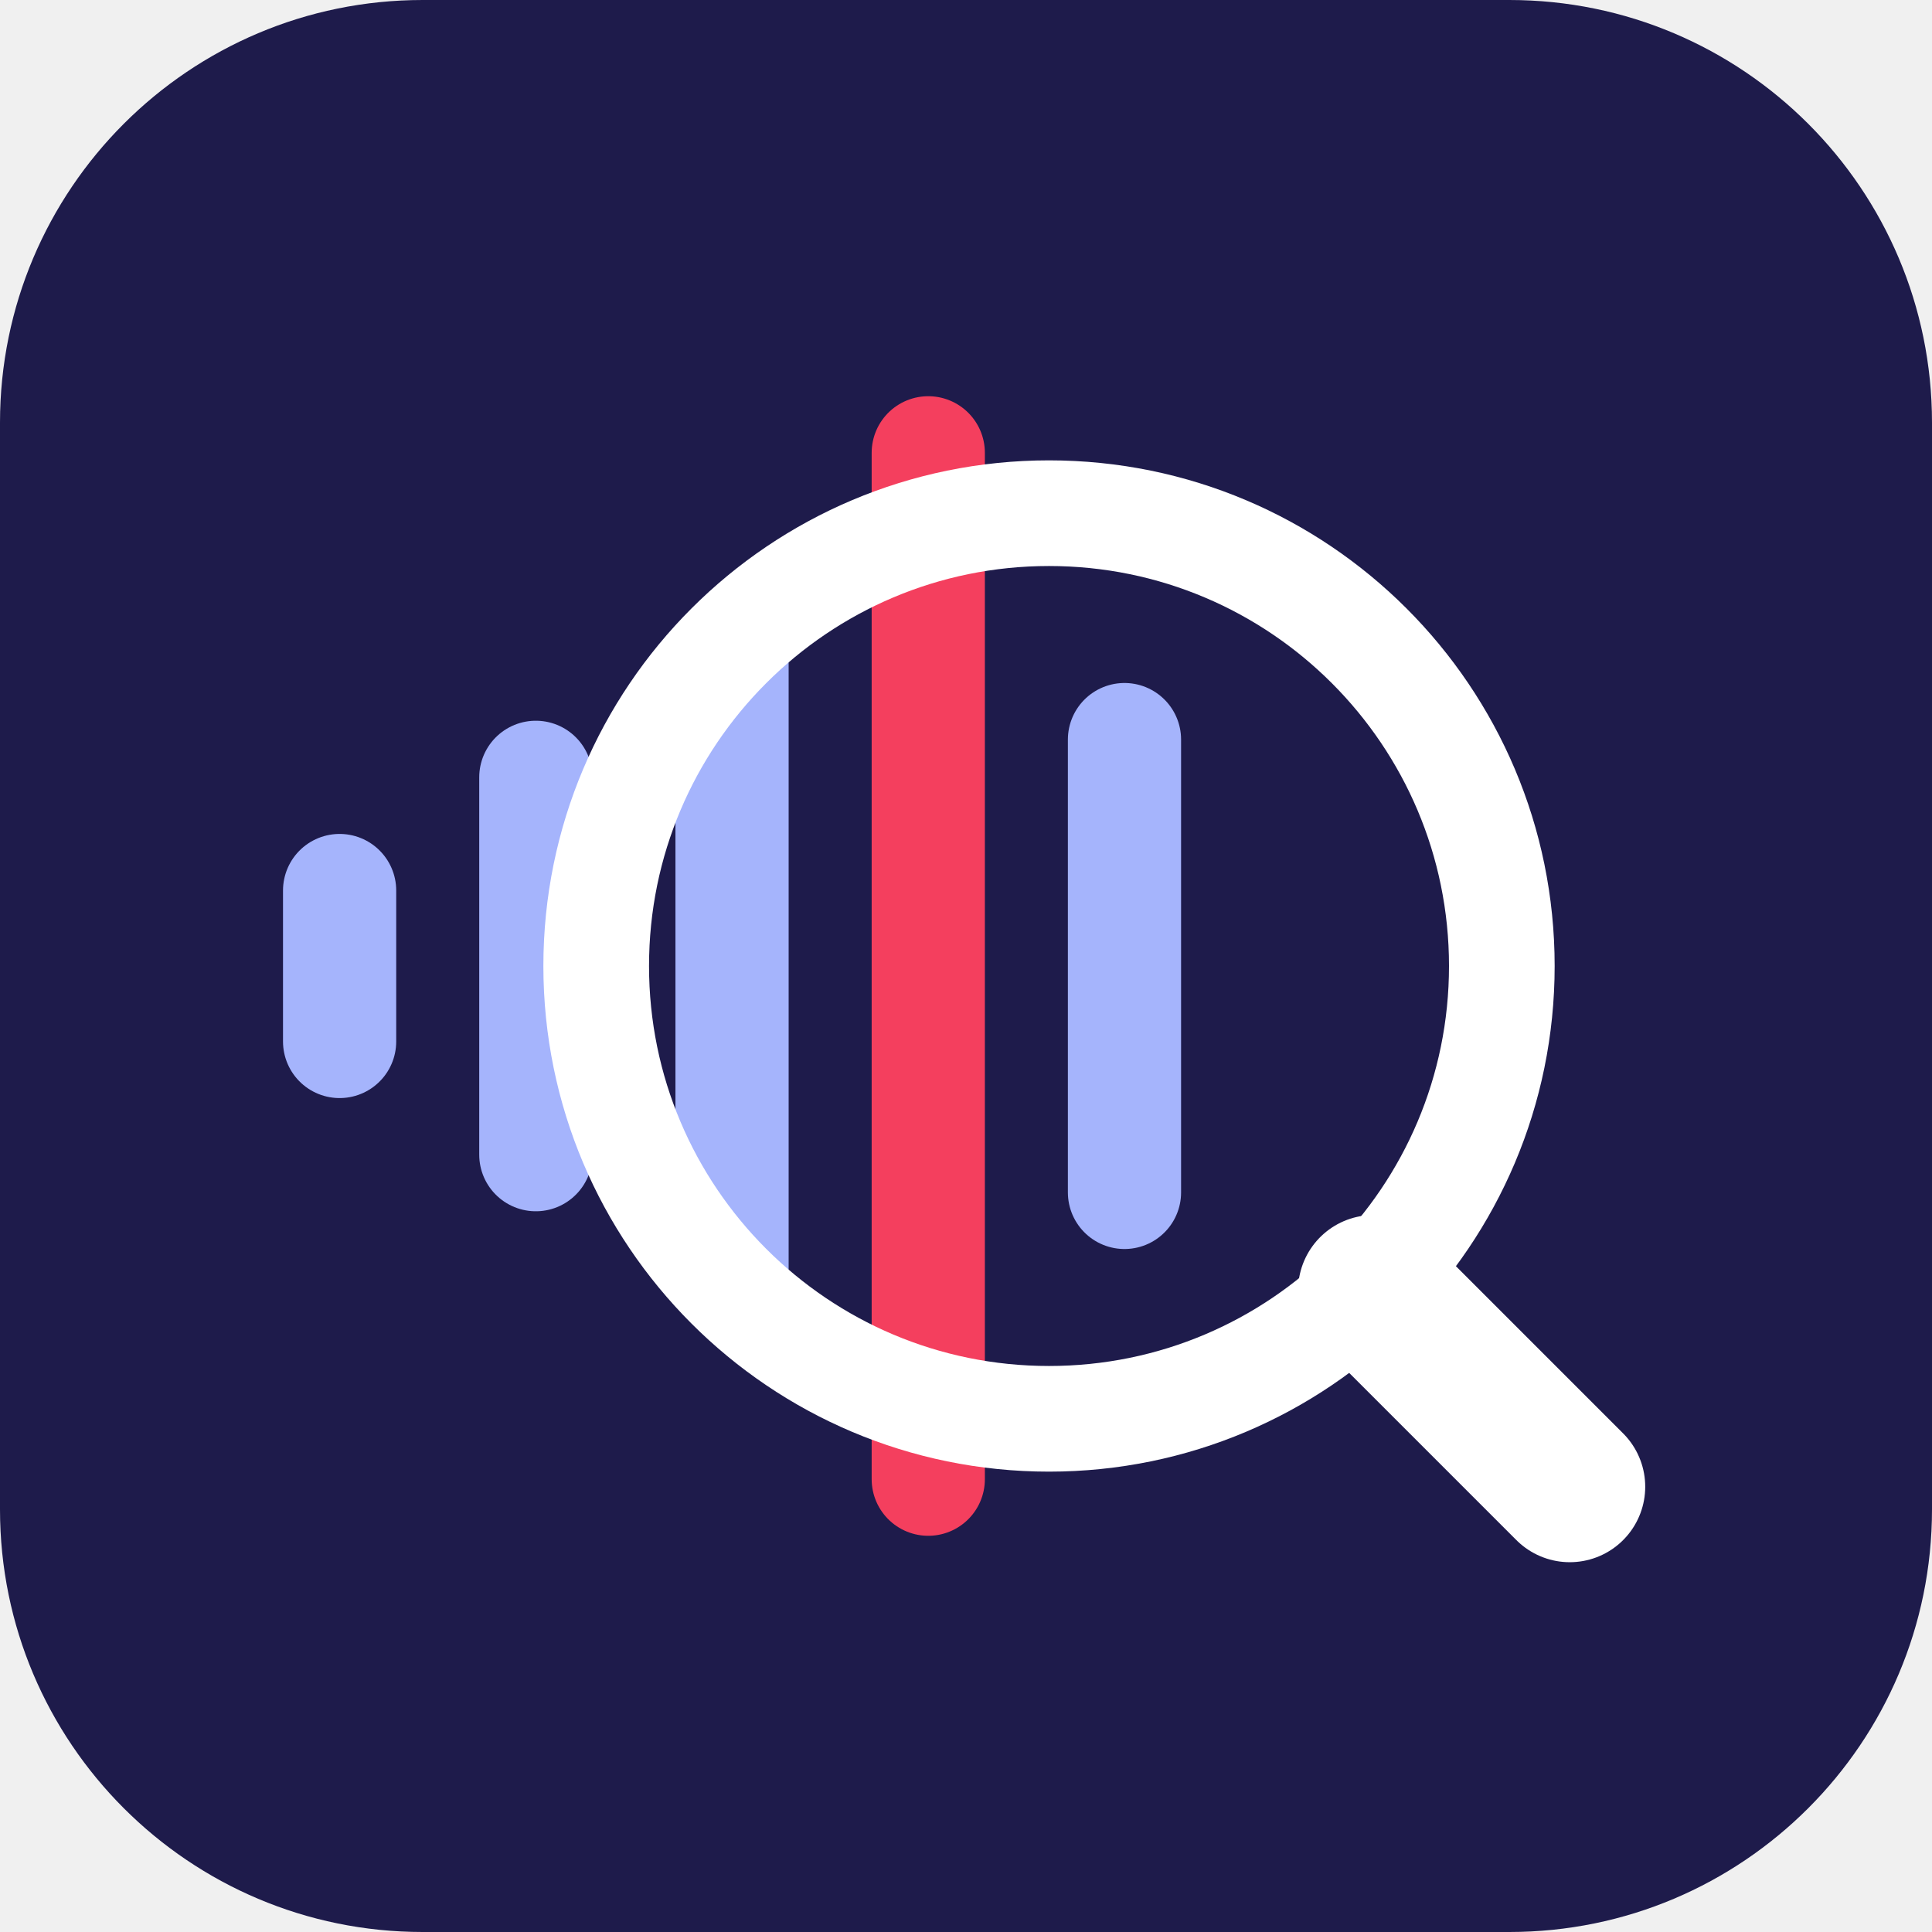
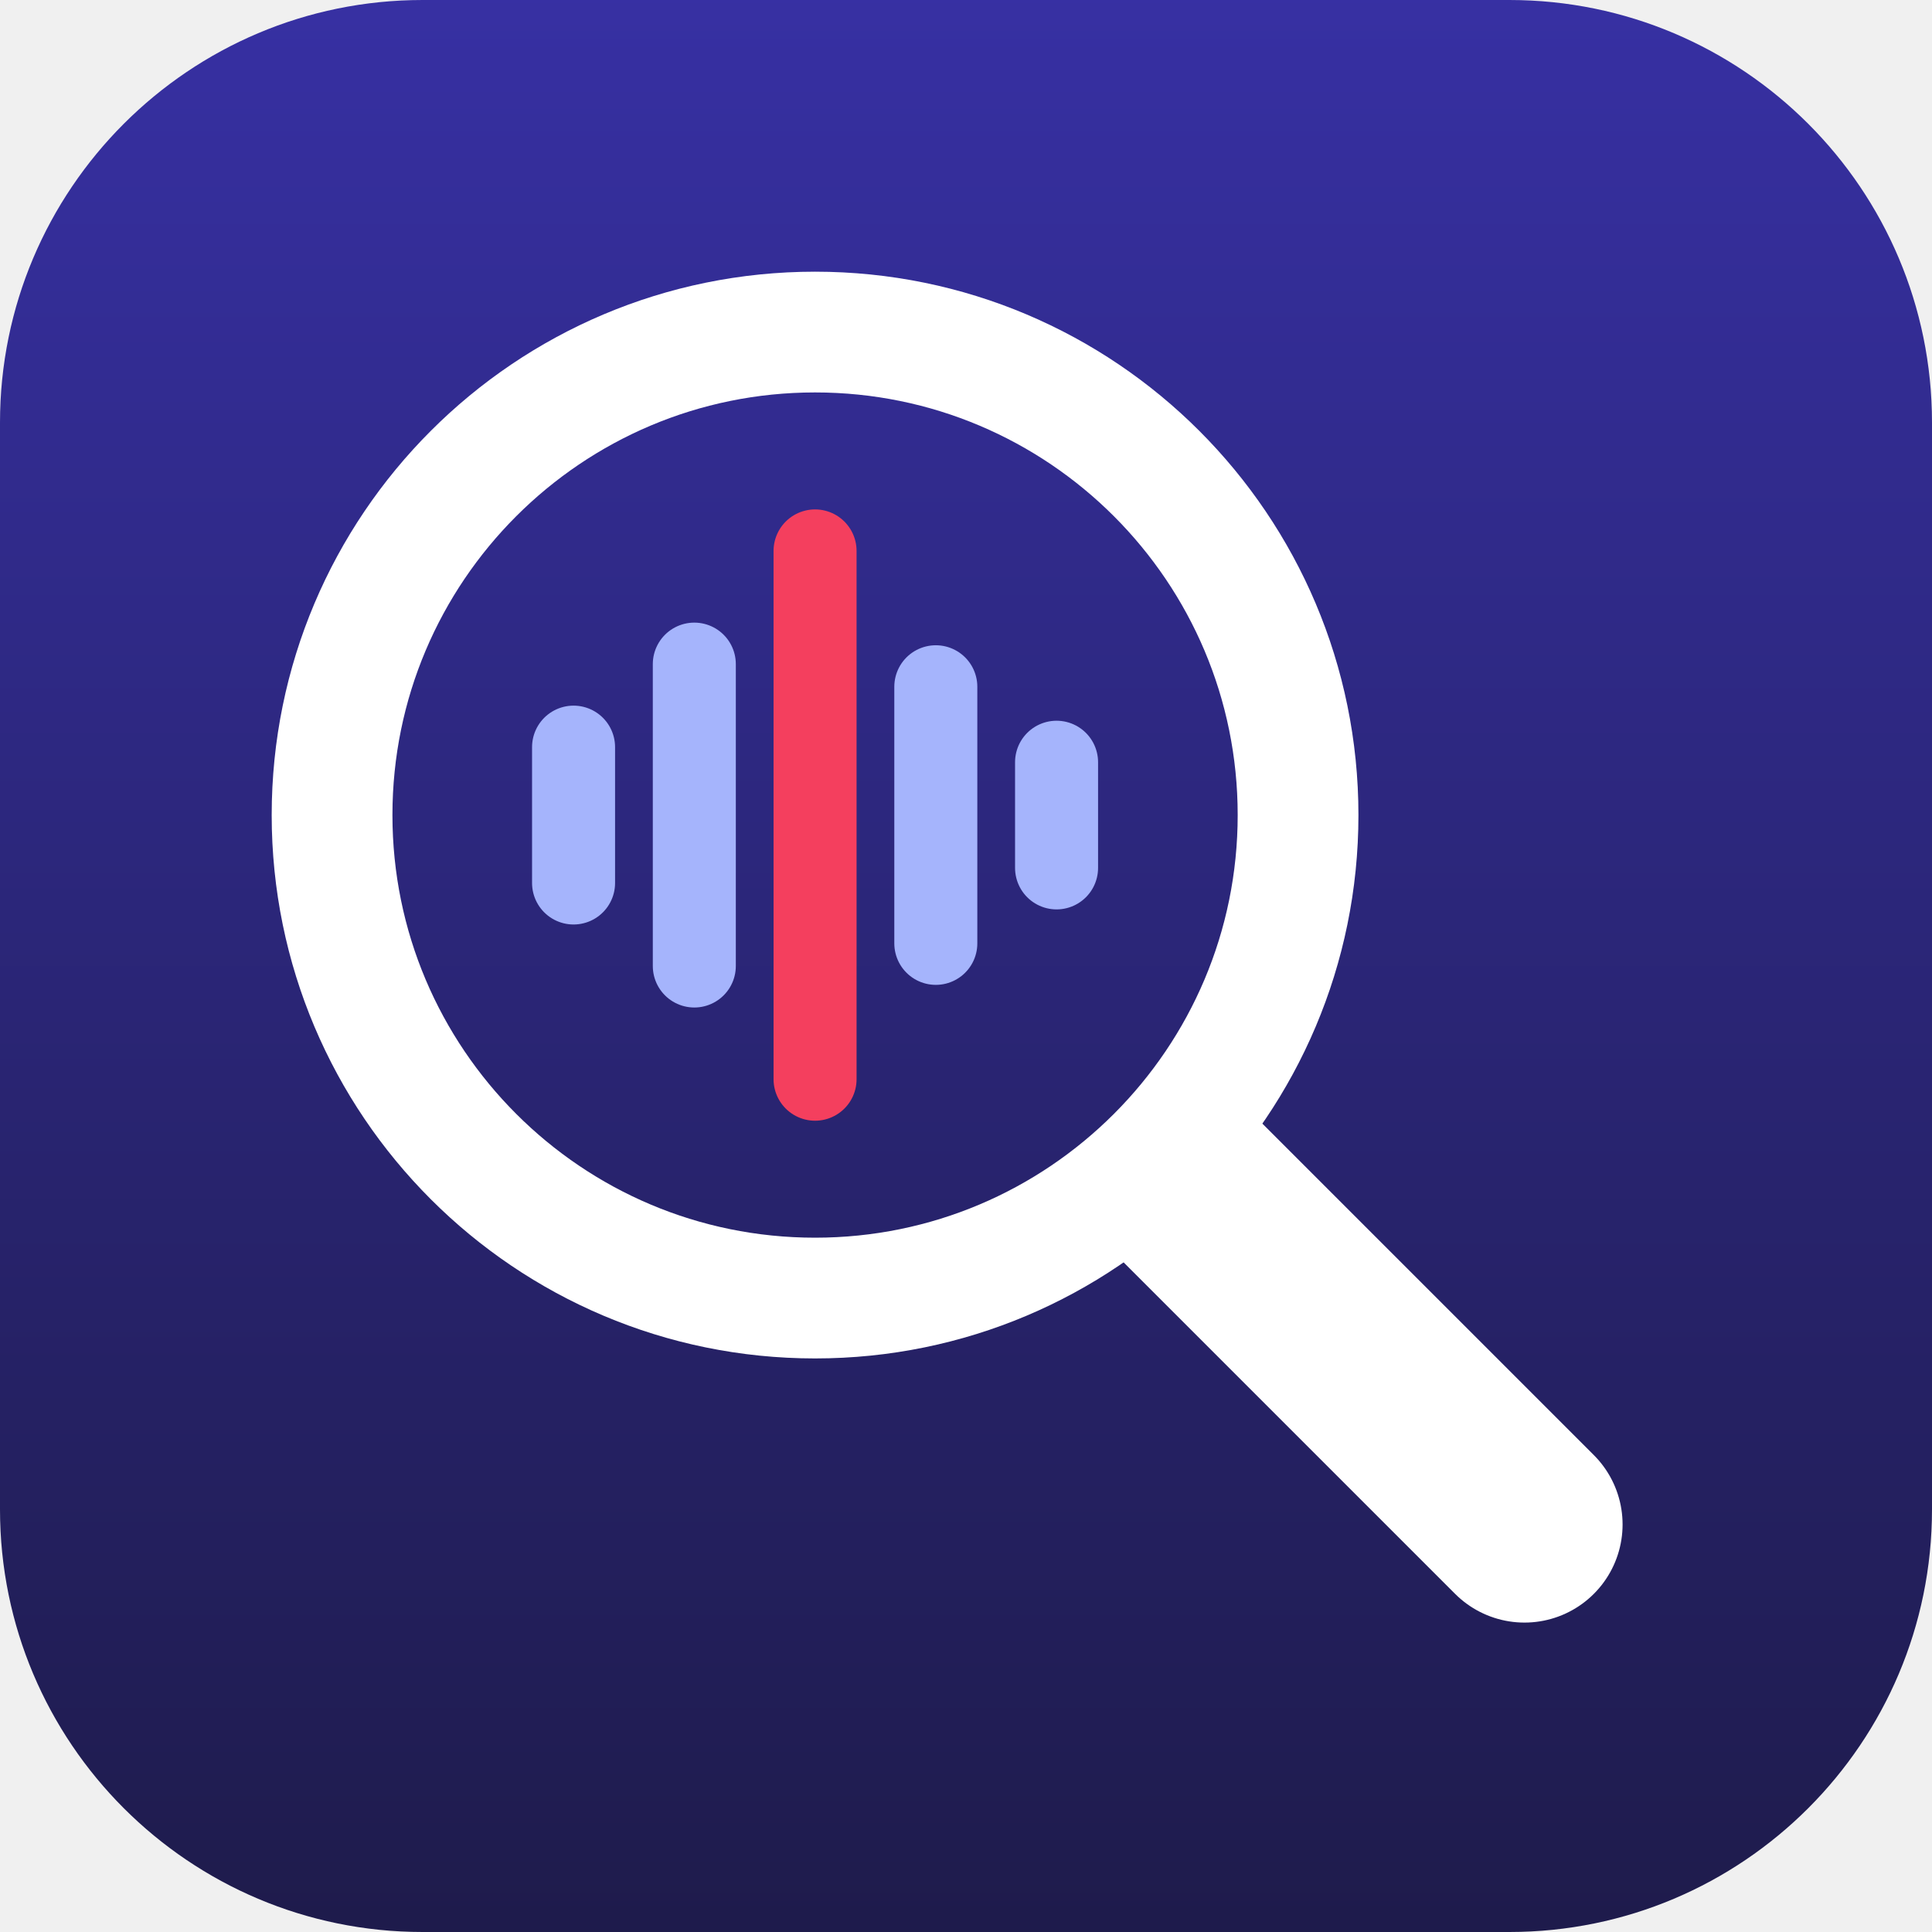
<svg xmlns="http://www.w3.org/2000/svg" width="512" height="512" viewBox="0 0 512 512">
-   <g id="Layer_1" data-name="Layer 1">
-     <path d="M112 0 L400 0 C461.856 0 512 50.144 512 112 L512 400 C512 461.856 461.856 512 400 512 L112 512 C50.144 512 0 461.856 0 400 L0 112 C0 50.144 50.144 0 112 0 Z" fill="#1e1b4b" />
-     <g>
-       <g>
-         <path d="M90 236 L90 276" fill="#000000" stroke="#a5b4fc" stroke-width="30" stroke-linecap="round" />
-         <path d="M142 206 L142 306" fill="#000000" stroke="#a5b4fc" stroke-width="30" stroke-linecap="round" />
-         <path d="M194 176 L194 336" fill="#000000" stroke="#a5b4fc" stroke-width="30" stroke-linecap="round" />
-         <path d="M246 120 L246 392" fill="#000000" stroke="#f43f5e" stroke-width="30" stroke-linecap="round" />
-         <path d="M298 196 L298 316" fill="#000000" stroke="#a5b4fc" stroke-width="30" stroke-linecap="round" />
-       </g>
-       <path d="M398 256 C398 322.274 344.274 376 278 376 C211.726 376 158 322.274 158 256 C158 189.726 211.726 136 278 136 C344.274 136 398 189.726 398 256 Z" fill="none" stroke="#ffffff" stroke-width="28" />
-       <path d="M364 342 L416 394" fill="#000000" stroke="#ffffff" stroke-width="40" stroke-linecap="round" />
-     </g>
+   <defs>
+     <linearGradient id="bg" x1="0" y1="0" x2="0" y2="1">
+       <stop offset="0" stop-color="#3730a3" />
+       <stop offset="1" stop-color="#1e1b4b" />
+     </linearGradient>
+   </defs>
+   <rect width="512" height="512" rx="112" fill="url(#bg)" />
+   <g stroke-linecap="round" stroke-width="22">
+     <line x1="152" y1="198" x2="152" y2="234" stroke="#a5b4fc" />
+     <line x1="184" y1="176" x2="184" y2="256" stroke="#a5b4fc" />
+     <line x1="216" y1="146" x2="216" y2="286" stroke="#f43f5e" />
+     <line x1="248" y1="182" x2="248" y2="250" stroke="#a5b4fc" />
+     <line x1="280" y1="202" x2="280" y2="230" stroke="#a5b4fc" />
  </g>
+   <circle cx="216" cy="216" r="128" fill="none" stroke="#ffffff" stroke-width="32" />
+   <line x1="314" y1="314" x2="404" y2="404" stroke="#ffffff" stroke-width="52" stroke-linecap="round" />
</svg>
